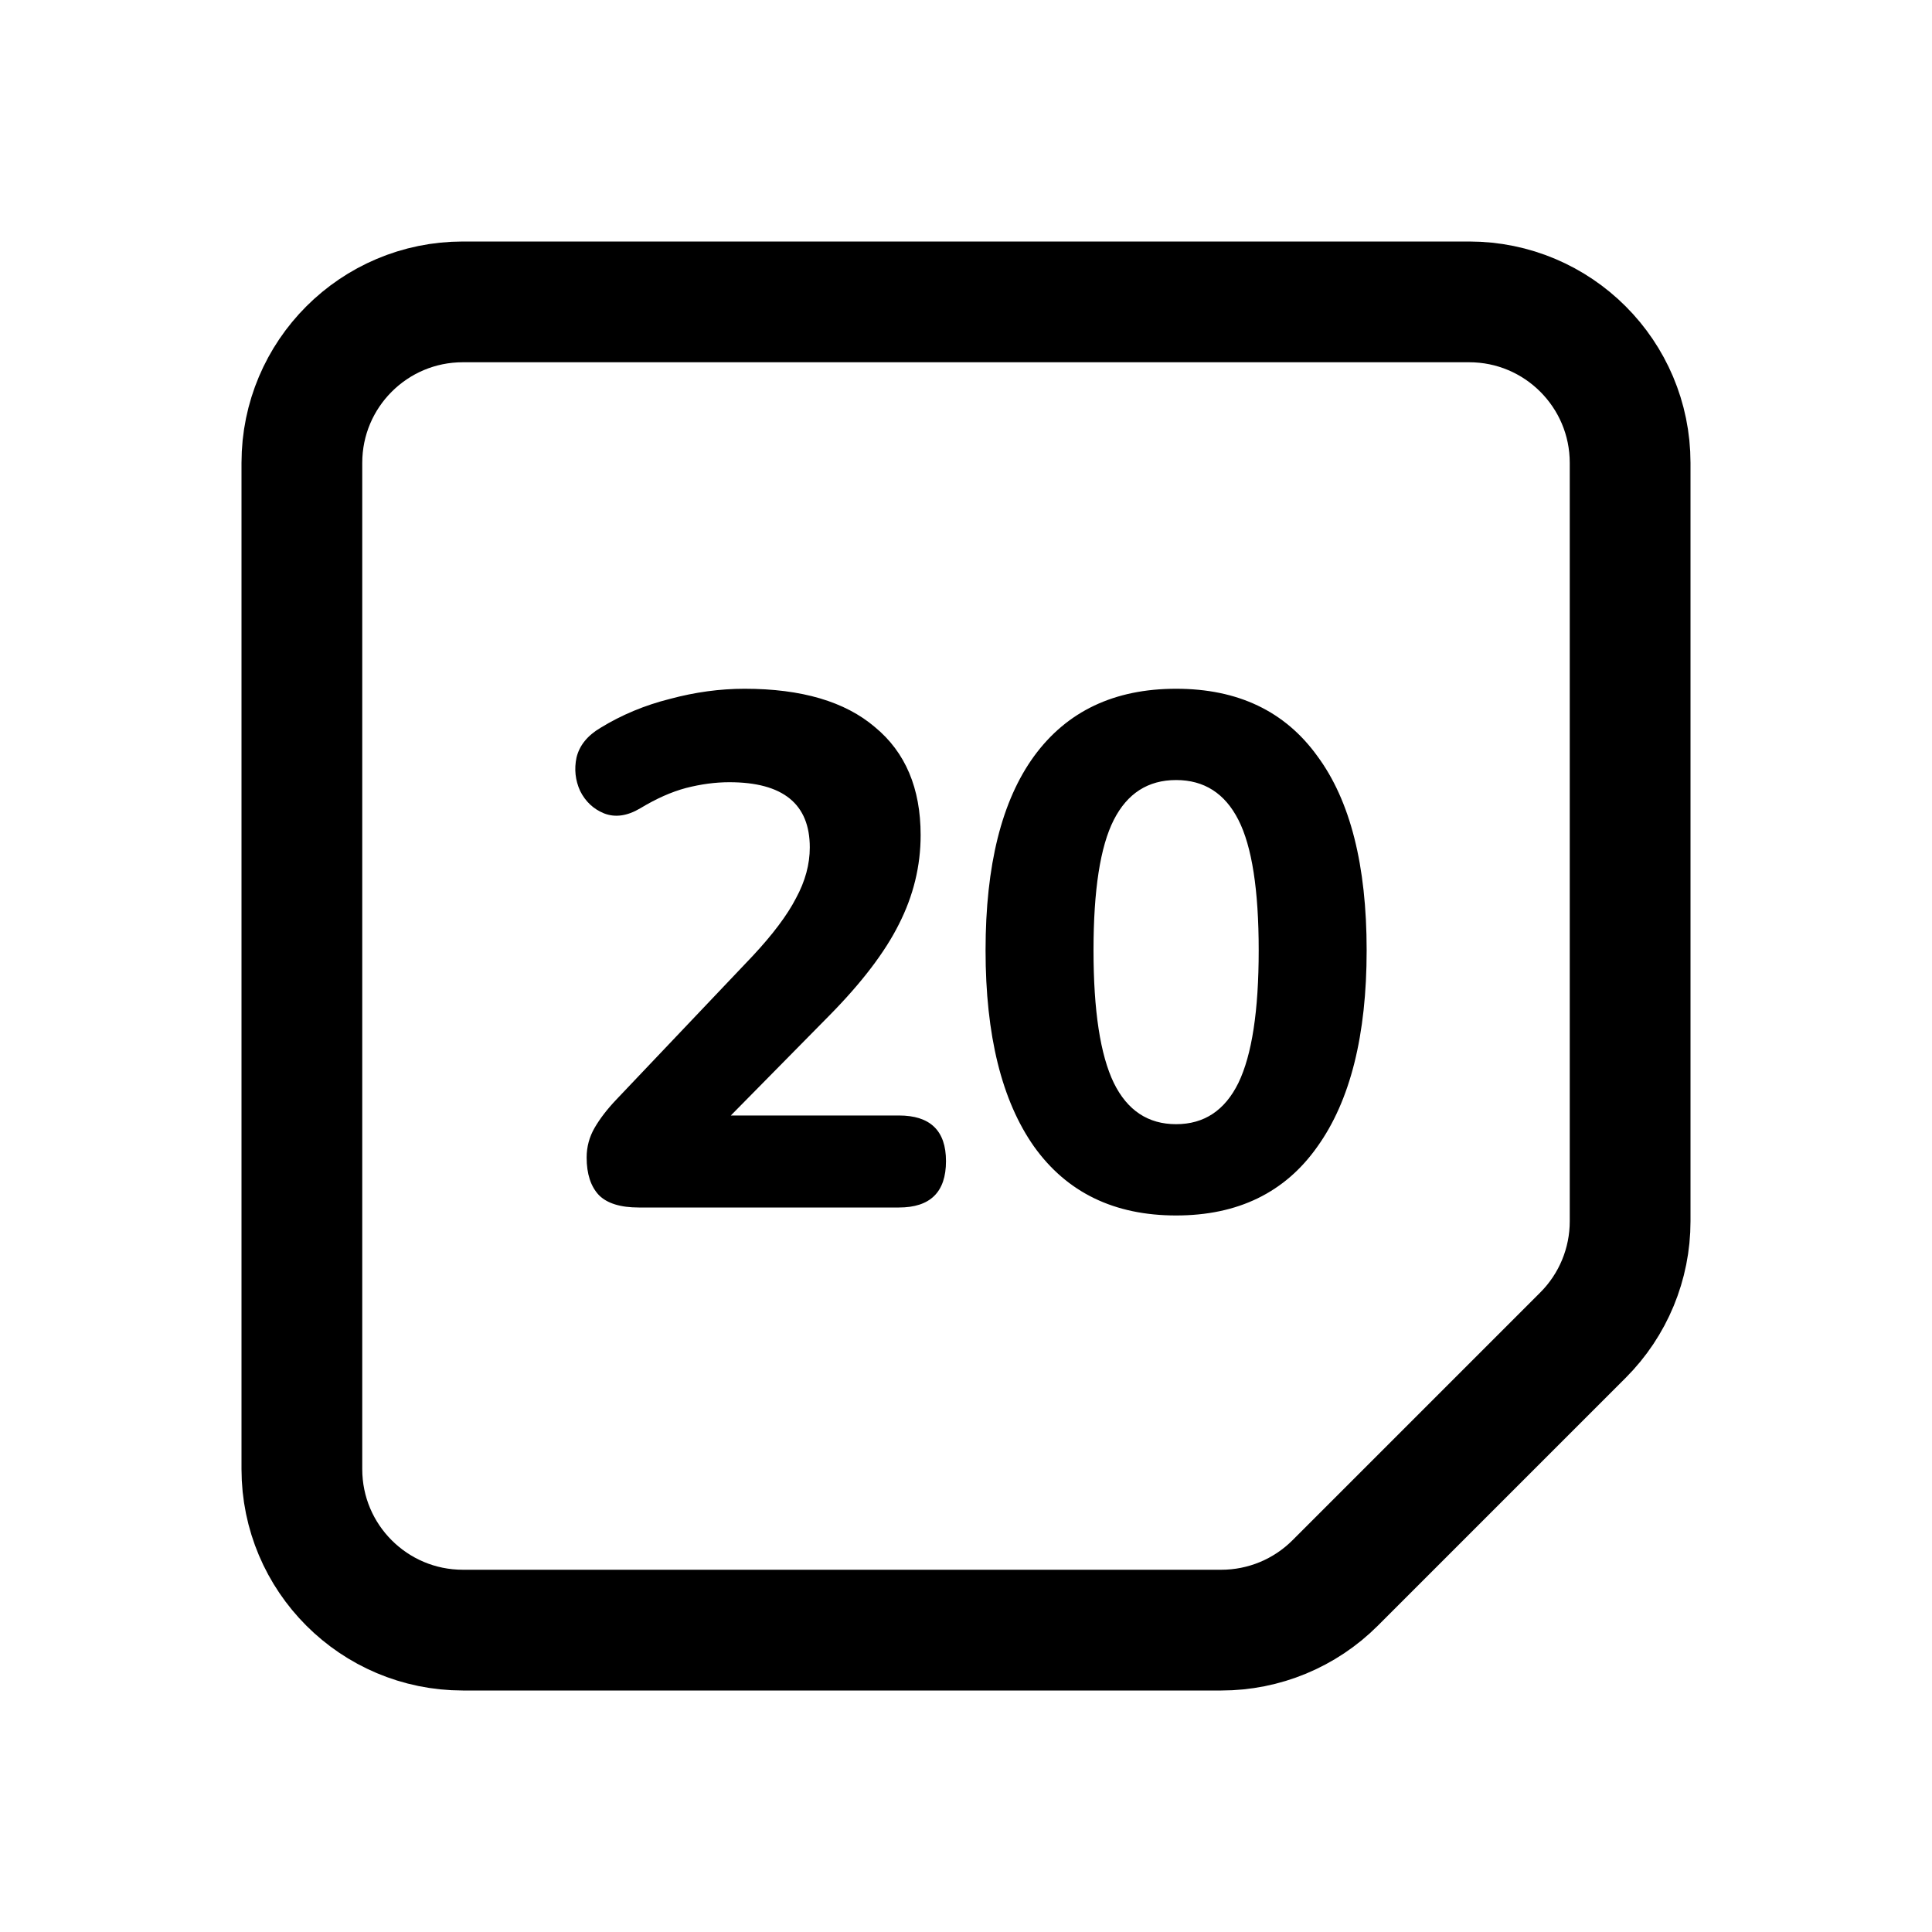
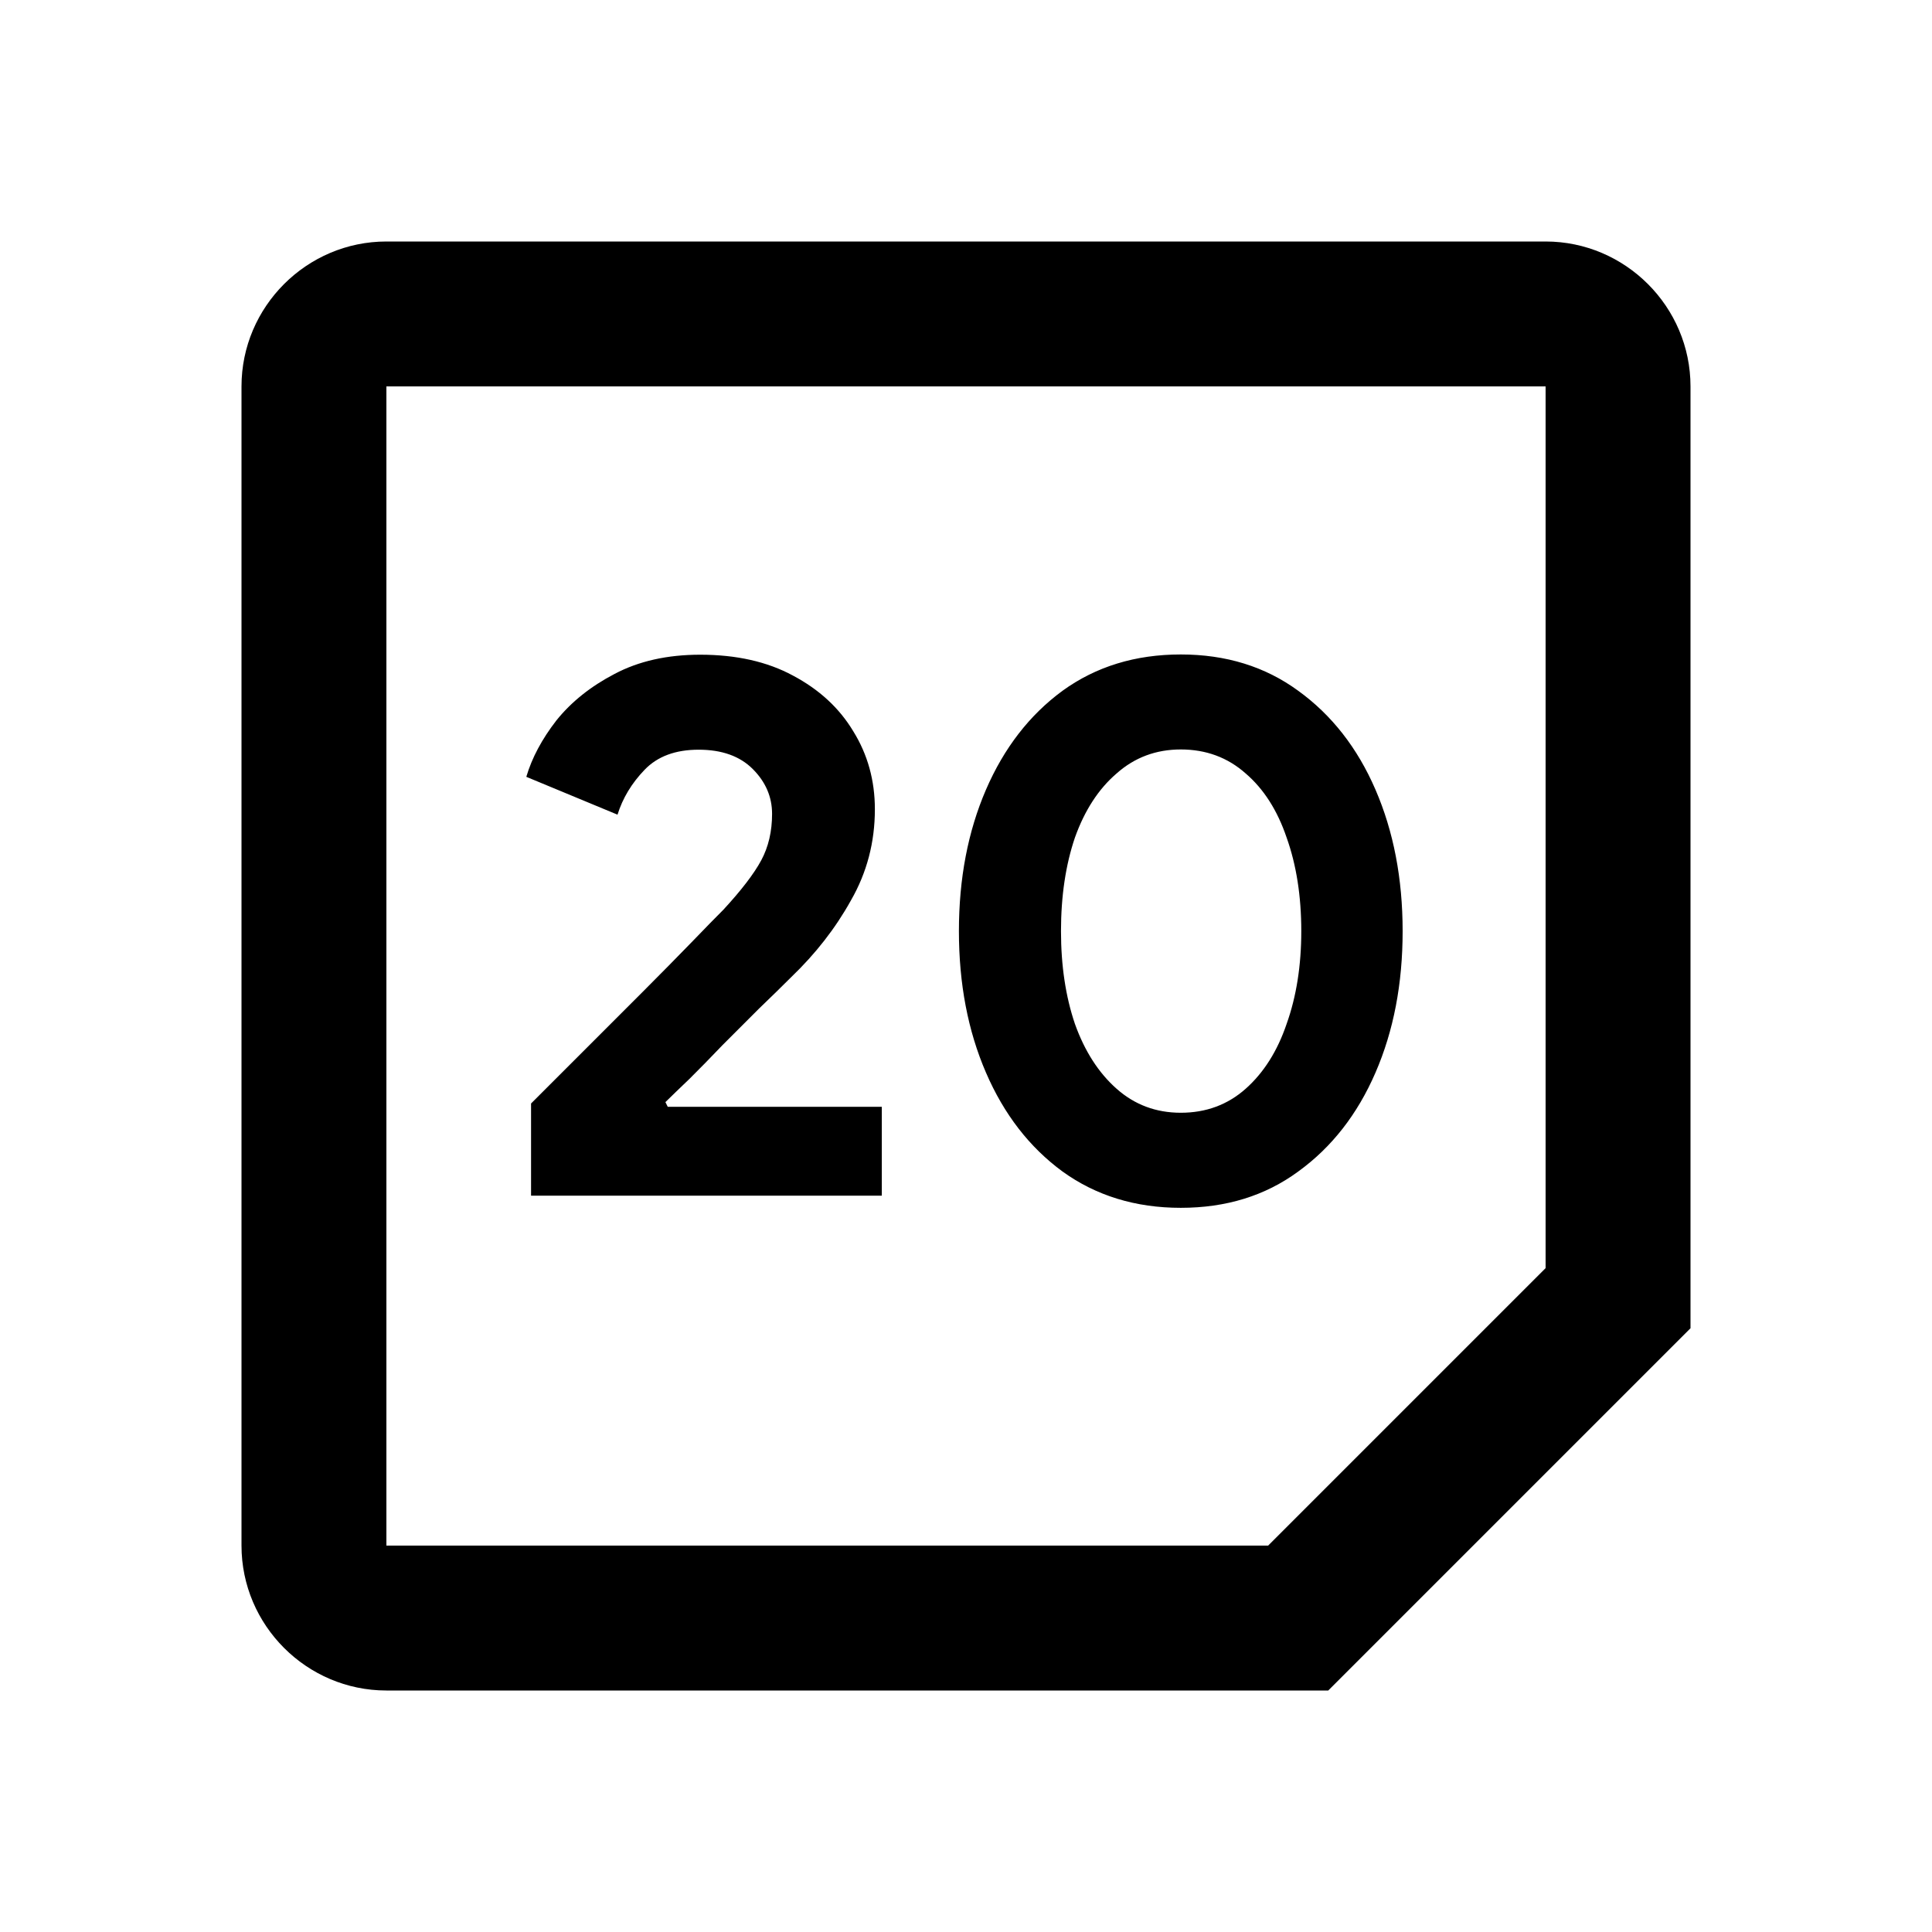
- <svg xmlns="http://www.w3.org/2000/svg" height="192" width="192">
-   <path d="M146,30H46C37.163,30 30,37.163 30,46V146C30,154.837 37.163,162 46,162H121.373C125.616,162 129.686,160.314 132.686,157.314L157.314,132.686C160.314,129.686 162,125.616 162,121.373V46C162,37.163 154.837,30 146,30Z" fill="#000000" fill-opacity="0.0" stroke="#000000" stroke-width="12" />
-   <path d="M63.484,120C61.66,120 60.34,119.592 59.524,118.776C58.708,117.912 58.3,116.664 58.3,115.032C58.3,113.976 58.564,112.992 59.092,112.08C59.62,111.168 60.34,110.232 61.252,109.272L74.788,95.016C76.804,92.856 78.244,90.936 79.108,89.256C80.02,87.576 80.476,85.896 80.476,84.216C80.476,79.896 77.812,77.736 72.484,77.736C71.092,77.736 69.652,77.928 68.164,78.312C66.724,78.696 65.212,79.368 63.628,80.328C62.332,81.096 61.132,81.264 60.028,80.832C58.972,80.4 58.18,79.656 57.652,78.6C57.172,77.544 57.052,76.44 57.292,75.288C57.58,74.088 58.372,73.104 59.668,72.336C61.78,71.04 64.084,70.08 66.58,69.456C69.076,68.784 71.548,68.448 73.996,68.448C79.66,68.448 83.98,69.72 86.956,72.264C89.98,74.76 91.492,78.336 91.492,82.992C91.492,86.064 90.772,89.016 89.332,91.848C87.94,94.632 85.636,97.656 82.42,100.92L72.628,110.856H89.332C92.452,110.856 94.012,112.368 94.012,115.392C94.012,118.464 92.452,120 89.332,120H63.484ZM116.88,120.792C110.736,120.792 106.032,118.512 102.768,113.952C99.552,109.392 97.944,102.888 97.944,94.44C97.944,85.992 99.552,79.56 102.768,75.144C106.032,70.68 110.736,68.448 116.88,68.448C123.024,68.448 127.704,70.68 130.92,75.144C134.184,79.56 135.816,85.992 135.816,94.44C135.816,102.888 134.184,109.392 130.92,113.952C127.704,118.512 123.024,120.792 116.88,120.792ZM116.88,111.72C119.664,111.72 121.728,110.352 123.072,107.616C124.416,104.832 125.088,100.44 125.088,94.44C125.088,88.44 124.416,84.12 123.072,81.48C121.728,78.84 119.664,77.52 116.88,77.52C114.096,77.52 112.032,78.84 110.688,81.48C109.344,84.12 108.672,88.44 108.672,94.44C108.672,100.44 109.344,104.832 110.688,107.616C112.032,110.352 114.096,111.72 116.88,111.72Z" fill="#000000" />
+ <svg xmlns="http://www.w3.org/2000/svg" id="Layer_7" data-name="Layer 7" viewBox="0 0 24 24">
+   <path id="path" d="M19.2,15.753l-3.447,3.447H4.8V4.8h14.4V15.753ZM4.8,3c-.99,0-1.8,.81-1.8,1.8v14.4c0,.99,.81,1.8,1.8,1.8h11.7l4.5-4.5V4.8c0-.99-.81-1.8-1.8-1.8H4.8Z" />
+   <path id="path_21" data-name="path 21" d="M6.597,14.85v-1.142l.23-.23c.141-.141,.313-.314,.518-.518l.643-.643c.224-.224,.425-.429,.605-.614,.179-.185,.31-.32,.394-.403,.224-.243,.381-.448,.47-.614,.089-.166,.134-.358,.134-.576,0-.211-.08-.397-.24-.557-.16-.16-.384-.24-.672-.24s-.512,.083-.672,.25c-.16,.166-.272,.352-.336,.557l-1.133-.47c.07-.237,.195-.47,.374-.701,.185-.23,.425-.422,.72-.576,.301-.16,.656-.24,1.066-.24,.448,0,.832,.086,1.152,.259,.326,.173,.576,.403,.749,.691,.179,.288,.269,.611,.269,.97,0,.41-.099,.787-.298,1.133-.192,.346-.439,.662-.739,.95-.115,.115-.25,.247-.403,.394-.148,.147-.298,.298-.451,.451-.147,.154-.285,.295-.413,.422-.128,.122-.227,.218-.298,.288l.029,.058h2.659v1.104H6.597Zm8.071,.154c-.563,0-1.053-.151-1.469-.451-.41-.301-.727-.71-.951-1.229-.224-.518-.336-1.104-.336-1.757s.112-1.238,.336-1.757c.224-.518,.541-.928,.951-1.229,.416-.301,.905-.451,1.469-.451,.563,0,1.049,.151,1.459,.451,.416,.301,.736,.71,.96,1.229,.224,.518,.337,1.104,.337,1.757s-.112,1.238-.337,1.757c-.224,.518-.544,.928-.96,1.229-.409,.301-.896,.451-1.459,.451Zm0-1.181c.313,0,.582-.099,.806-.298,.224-.199,.394-.467,.509-.806,.121-.339,.182-.723,.182-1.152,0-.435-.061-.823-.182-1.162-.115-.339-.285-.605-.509-.797-.224-.199-.493-.298-.806-.298-.307,0-.573,.099-.797,.298-.224,.192-.397,.458-.518,.797-.115,.339-.173,.727-.173,1.162,0,.429,.058,.813,.173,1.152,.121,.339,.294,.608,.518,.806,.224,.199,.49,.298,.797,.298Z" />
</svg>
